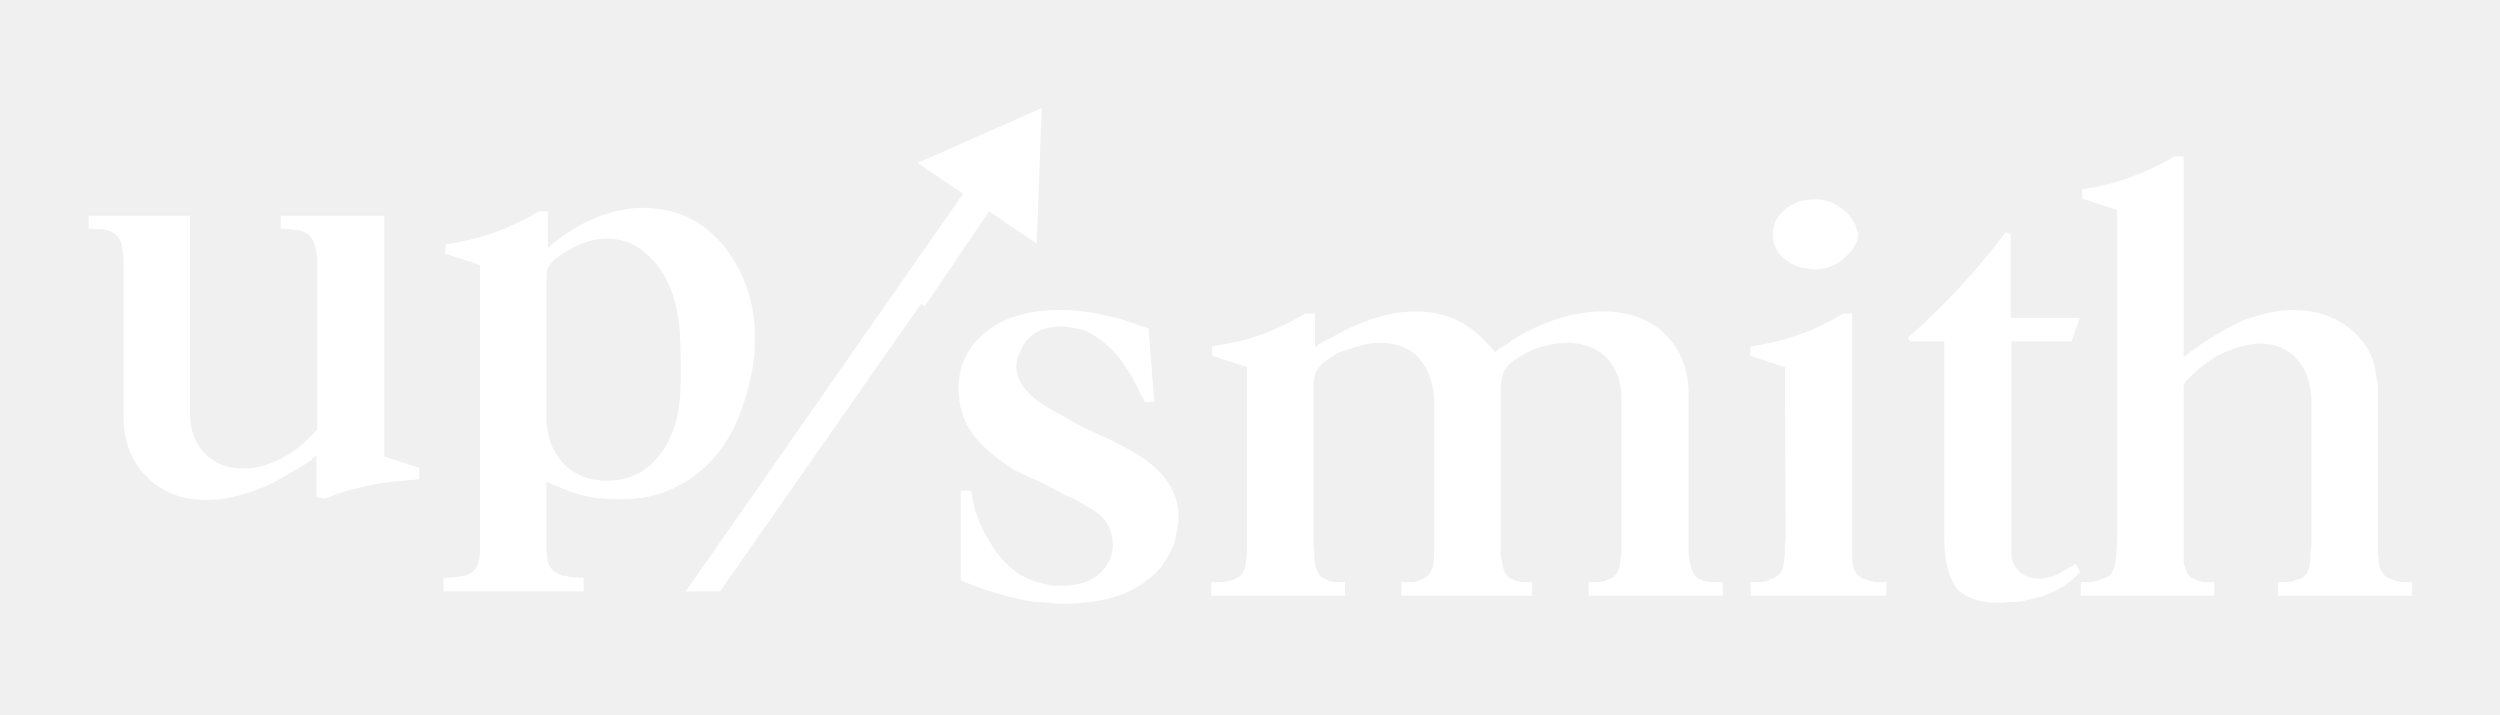
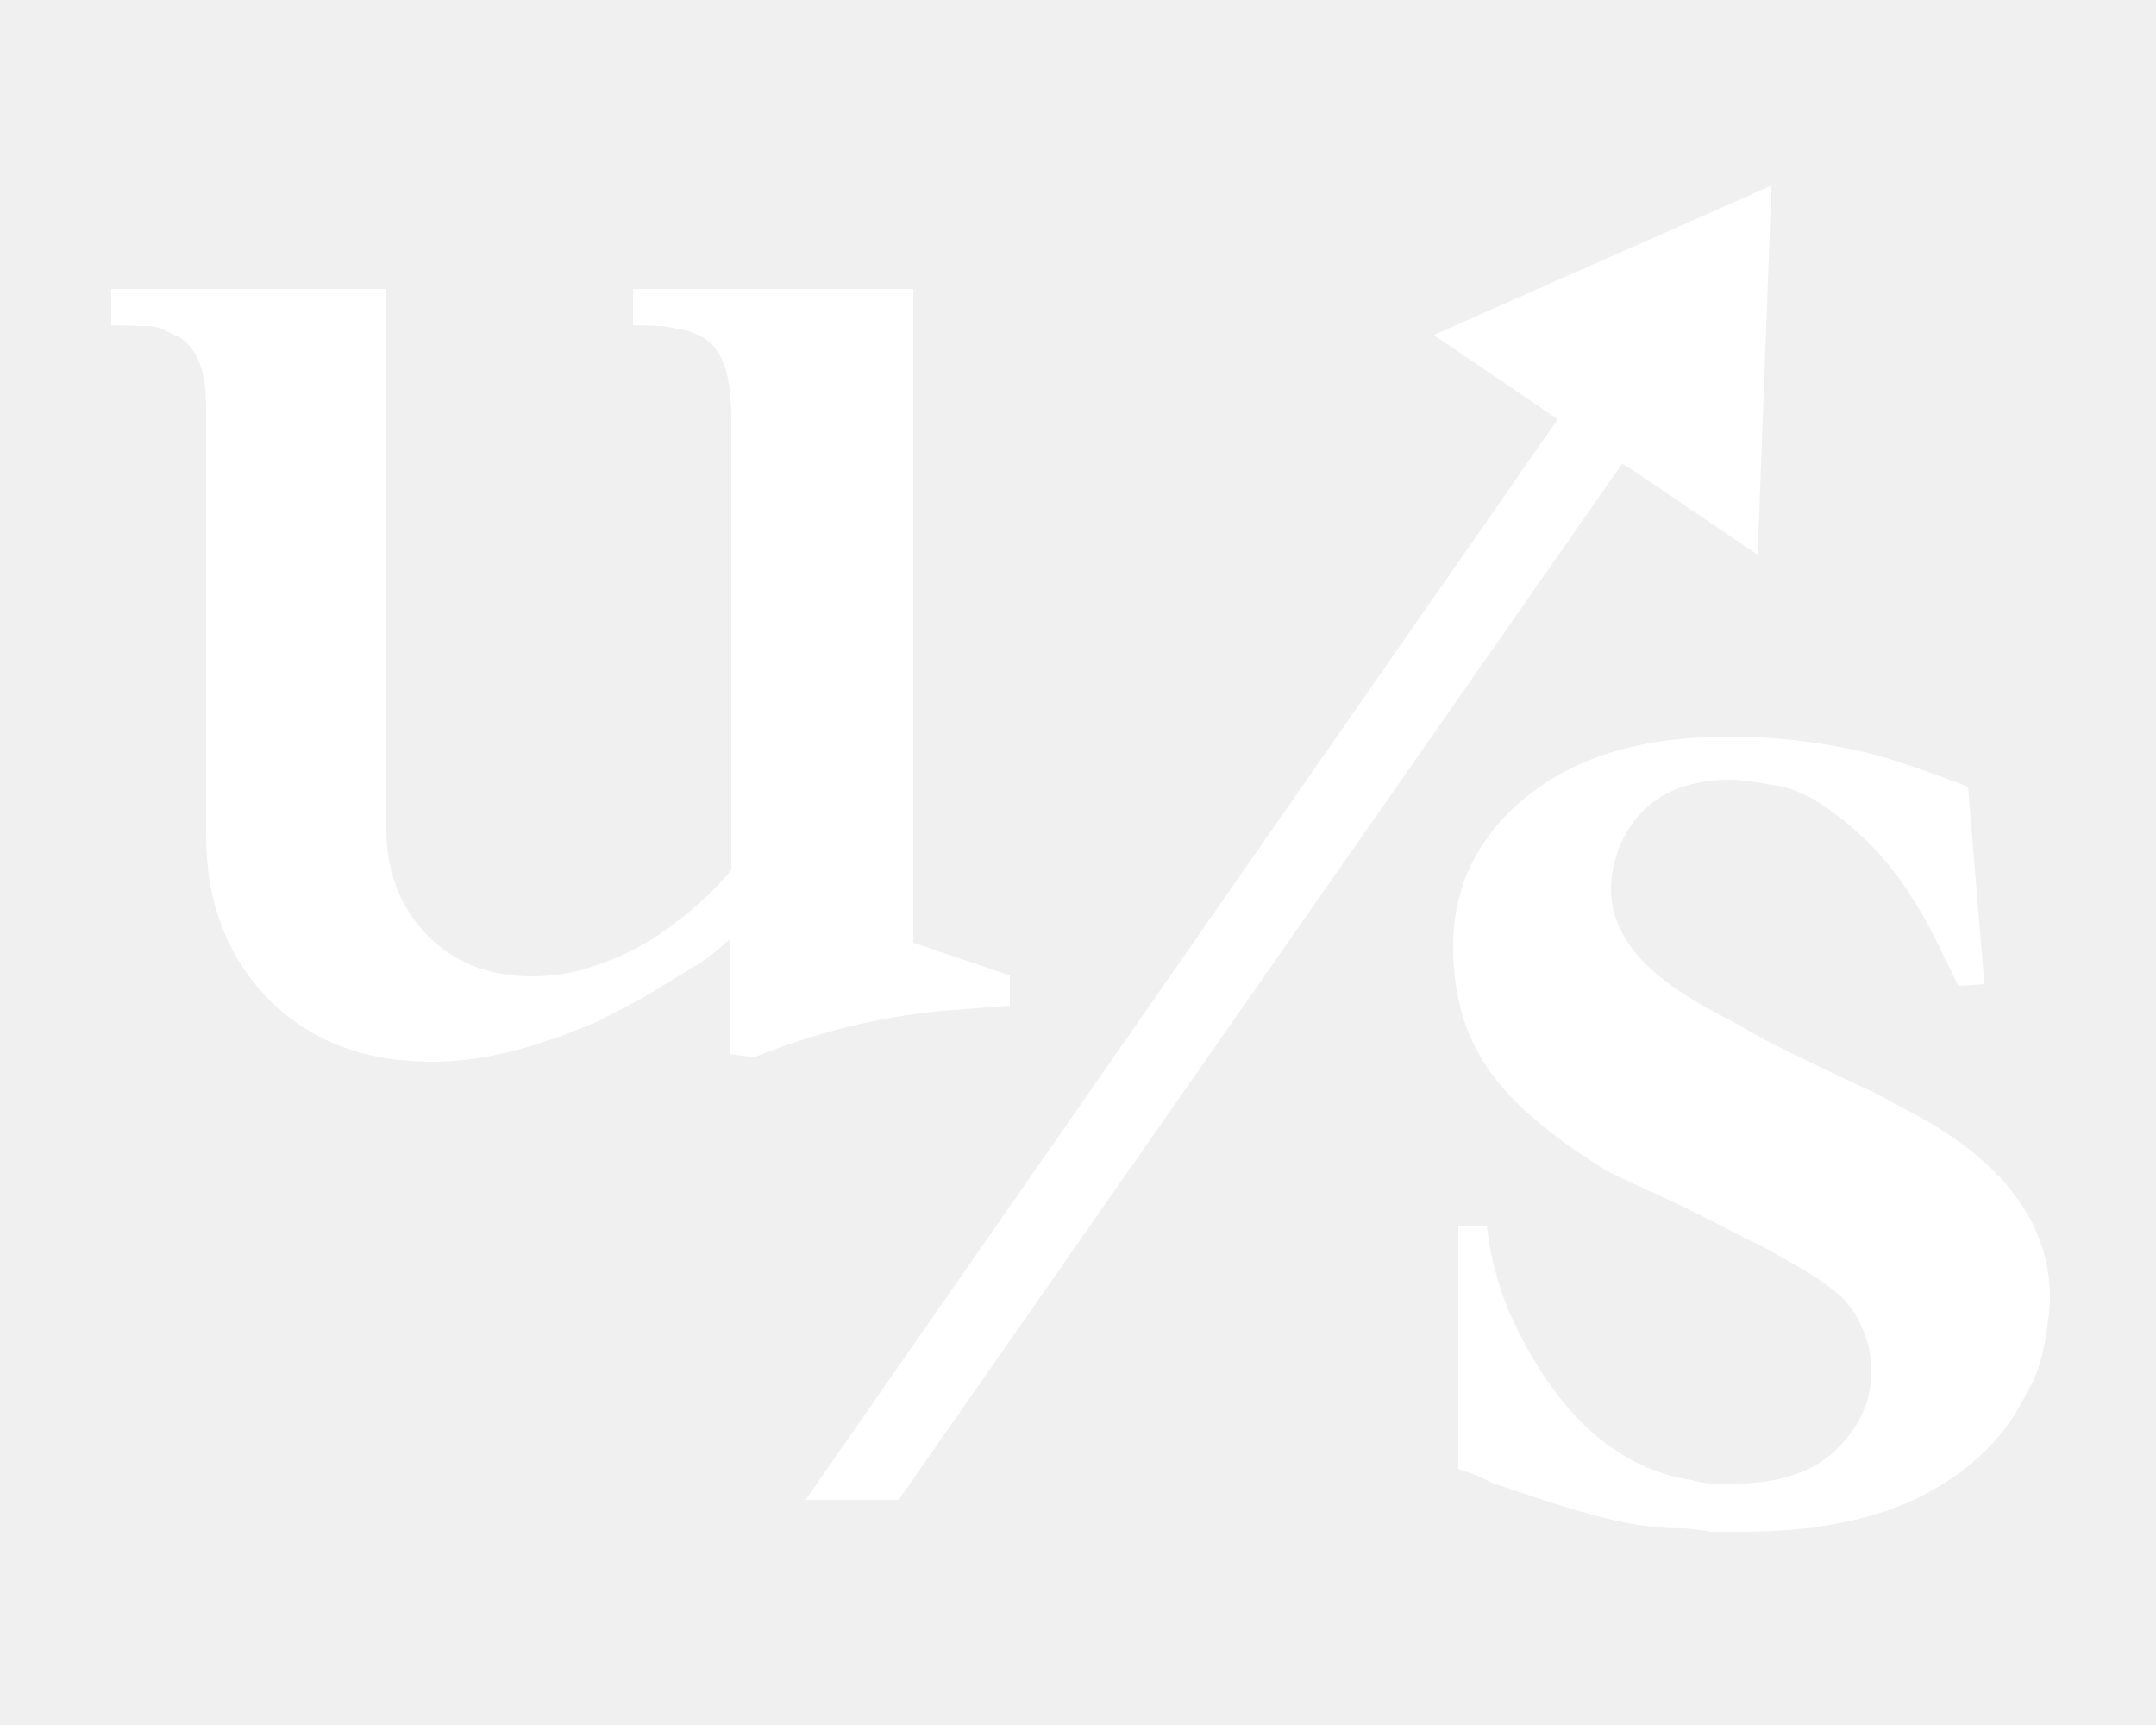
- <svg xmlns="http://www.w3.org/2000/svg" version="1.2" viewBox="0 0 350 100" width="350" height="100">
+ <svg xmlns="http://www.w3.org/2000/svg" version="1.2" viewBox="0 0 250 200" width="250" height="200">
  <defs>
    <clipPath clipPathUnits="userSpaceOnUse" id="cp1">
-       <path d="m126 15h20v28h-20z" />
+       <path d="m166 21h40v44h-40z" />
    </clipPath>
    <clipPath clipPathUnits="userSpaceOnUse" id="cp2">
-       <path d="m119.43 36.14l18.08-26.66 16.67 11.3-18.08 26.67z" />
+       <path d="m166.18 38.93l20.44-30.14 37.57 25.47-20.44 30.14z" />
    </clipPath>
    <clipPath clipPathUnits="userSpaceOnUse" id="cp3">
-       <path d="m145.84 15.13l-17.37 7.68 6.67 4.53-9.04 13.33 3.33 2.26 9.04-13.34 6.67 4.52z" />
+       <path d="m205.41 21.52l-39.17 17.32 15.03 10.19-0.06 0.09 7.51 5.09 0.06-0.08 15.03 10.19z" />
    </clipPath>
  </defs>
  <style>.a{fill:#fff}</style>
-   <path class="a" d="m160.8 46l0.8 10.2-1.3 0.1-0.8-1.5q-1.9-4.1-4.3-6.3-2.5-2.2-4.3-2.5-1.7-0.3-2.3-0.3-4.4 0-5.8 3.6-0.5 1-0.5 2 0 1.9 1.5 3.5 1.4 1.6 4.8 3.3l1.9 1.1 1.1 0.6 3.2 1.5 1.1 0.5 1.7 0.9q7.4 3.8 7.4 9.7 0 0.8-0.3 2.3-0.3 1.6-0.8 2.5-1.6 3.4-5.3 5.3-3.7 2-9.5 2-0.8 0-1.5 0-1.1-0.2-1.6-0.2-1.7 0-3.6-0.5-1.9-0.4-4.6-1.3l-1.5-0.5-0.9-0.4-0.9-0.4v-12.5h1.5q0.3 3.1 1.9 6 3.3 6.3 8.6 7.1 0.7 0.2 1.2 0.2 0.5 0 1 0 3.9 0 5.8-2.3 1.3-1.5 1.3-3.5 0-1.2-0.5-2.3-0.5-1.1-1.2-1.7-0.8-0.7-2.1-1.4l-1.7-1-1-0.4-3.2-1.7-2.9-1.3-1-0.5q-4.5-2.8-6.2-5.4-1.8-2.6-1.8-6.2 0-4.7 3.8-7.8 3.8-3.1 10.4-3.1 3.7 0 7.4 1 1 0.2 2.4 0.7 1.4 0.5 2.6 0.9z" />
-   <path class="a" d="m169.6 83.4v-1.9h1.6l1-0.2 0.4-0.1 0.4-0.2q1-0.4 1.3-1.6 0.3-1.2 0.3-4.3v-23.7l-4.9-1.6v-1.3l3.7-0.7q4.7-1.1 9.3-3.9h1.4v4.7l1-0.7 1.4-0.7q3.2-1.8 6.1-2.7 2.9-0.9 5.6-0.9 6.2 0 10.1 4.6l0.6 0.6 0.4 0.5 0.6-0.5 0.9-0.5q1.6-1.2 3-1.9 1.4-0.7 3.2-1.4 3.7-1.4 7.4-1.4 5.5 0 8.7 3.2 3.3 3.2 3.3 8.3v22.1l0.1 1q0.3 2.1 1.2 2.8l0.4 0.1 0.3 0.2 0.8 0.2h2v1.9h-18.8v-1.9h1.6l0.7-0.2 0.4-0.2 0.4-0.1q1-0.4 1.3-2l0.1-0.8 0.1-1v-0.8-20.6q0-3.5-2-5.6-2.1-2.2-5.5-2.2-2.2 0-4.4 0.8-1.3 0.5-1.9 0.9-1.9 1-2.5 2-0.6 1-0.6 3.1v22.8l0.1 0.6 0.1 0.7q0.3 1.7 1.2 2.1l0.3 0.1 0.4 0.2 0.7 0.2h1.6v1.9h-18.3v-1.9h1.7l0.7-0.2 0.5-0.2 0.2-0.1q0.8-0.4 1.1-1.2 0.4-0.8 0.4-2.6v-20.5q0-4-2-6.4-2-2.3-5.6-2.3-1.9 0-4.1 0.8l-1.8 0.6q-2 1.2-2.7 2.1-0.7 0.8-0.7 2.5v22.4l0.1 1v0.8l0.1 0.7q0.3 1.7 1.3 2.1l0.2 0.1 0.4 0.2 0.8 0.2h1.5v1.9z" />
-   <path class="a" d="m245 49.8l0.1-1.3q7.1-1 12.9-4.6h1.3v33.4 0.9q0 2.1 1.5 2.8l0.4 0.1 0.5 0.2 0.5 0.1 0.3 0.1h1.6v1.9h-19v-1.9h1.5l0.4-0.1 0.5-0.1 0.4-0.2 0.3-0.1q0.9-0.4 1.3-1.3 0.4-0.9 0.4-3.1l0.1-1.4-0.1-18.3v-5.5zm15.2-16.8q-0.5 2-2.2 3.3-1.7 1.4-3.8 1.4-2.6 0-4.3-1.4-1.7-1.3-1.7-3.5 0-2.1 1.7-3.5 1.8-1.4 4.2-1.4 2.3 0 4 1.5 1.7 1.4 2.1 3.6z" />
-   <path class="a" d="m267.1 47.3q7.7-6.8 13.7-14.8l0.7 0.3v11.7h9.7l-1.2 3.3h-8.4v29.7q0 1.5 1.1 2.5 1 1 2.7 1 1.2 0 2.5-0.5l1.4-0.8 0.7-0.4 0.6-0.4 0.6 1.2q-1 1.1-2.2 1.9-1.2 0.8-3.1 1.5l-2.9 0.7q-0.8 0.1-1.7 0.1-0.9 0.1-1.3 0.1-4.3 0-6.1-2.1-1.7-2.2-1.7-7.1v-27.4h-4.8z" />
-   <path class="a" d="m291.3 83.4v-1.9h1.5l0.4-0.1 0.5-0.1 0.4-0.2 0.4-0.1q1.2-0.4 1.5-1.6 0.4-1.1 0.4-5v-45l-4.9-1.6v-1.3q6.9-1 12.9-4.6h1.3v28.1l1.2-0.9q1.2-0.9 2.6-1.8 1.5-0.9 2.6-1.5 2.2-1.2 4.6-1.8 2.3-0.6 4.3-0.6 4.8 0 8.1 2.7 3.2 2.6 3.6 6.7 0.2 0.7 0.2 1.4 0 0.6 0 1.3v21.9l0.1 0.8q0 2.1 1.5 2.8l0.4 0.1 0.4 0.2 0.5 0.1 0.3 0.1h1.6v1.9h-18.8v-1.9h1.7l0.8-0.3 0.4-0.1 0.3-0.1q0.8-0.4 1.1-1.3 0.3-0.8 0.3-2.6l0.1-0.7v-20.1q0-3.7-2-6-2-2.2-5.2-2.2-1.5 0-3.6 0.7-2.1 0.7-3.9 2-1.8 1.4-2.5 2.2-0.7 0.7-0.7 1.1v22.3 1.8 0.5q0.4 1.9 1.3 2.3l0.3 0.1 0.4 0.2 0.7 0.2h1.6v1.9z" />
-   <path class="a" d="m96 82.8l42.4-60.8h4.9l-42.5 60.8z" />
+   <path class="a" d="m228.2 91.2l1.9 22.9-3 0.2-1.7-3.4q-4.3-9.3-9.8-14.2-5.5-5-9.5-5.6-4-0.7-5.3-0.7-9.9 0-13.1 8-0.9 2.5-0.9 4.7 0 4.1 3.2 7.8 3.1 3.6 10.8 7.5l4.3 2.4 2.6 1.3 7.1 3.4 2.4 1.1 3.9 2.1q16.6 8.6 16.6 21.8 0 1.7-0.6 5.2-0.7 3.6-2 5.6-3.5 7.5-11.8 11.9-8.3 4.4-21.4 4.4-1.7 0-3.4 0-2.4-0.4-3.5-0.4-3.9 0-8.1-1-4.2-1-10.4-3.1l-3.3-1.1-2.1-1-2-0.7v-28.2h3.3q0.8 7.1 4.3 13.5 7.5 14.1 19.4 16 1.5 0.4 2.6 0.4 1.2 0 2.5 0 8.7 0 12.8-5.1 3-3.5 3-8 0-2.6-1.1-5-1.1-2.5-2.8-3.9-1.7-1.5-4.7-3.2l-3.7-2.1-2.2-1.1-7.3-3.7-6.5-3-2.3-1.1q-10.1-6.2-14-12.1-3.9-5.8-3.9-13.9 0-10.6 8.6-17.5 8.6-6.9 23.3-6.9 8.4 0 16.6 2 2.3 0.6 5.4 1.7 3.2 1.1 5.8 2.1z" />
+   <path class="a" d="m93.4 173.9l95.1-136.6h11.1l-95.4 136.6z" />
  <g clip-path="url(#cp1)">
    <g clip-path="url(#cp2)">
      <g clip-path="url(#cp3)">
-         <path class="a" d="m119.4 36.1l18.1-26.6 16.7 11.3-18.1 26.6z" />
+         <path class="a" d="m166.2 38.9l20.4-30.1 37.6 25.5-20.4 30.1z" />
      </g>
    </g>
  </g>
-   <path class="a" d="m12.4 32v-1.8h14.2v27.8q0 3.3 2.1 5.5 2.1 2.1 5.4 2.1 1.6 0 3.1-0.5 1.5-0.5 2.5-1.1 1-0.5 2.4-1.6l1-0.9 0.6-0.6 0.7-0.8v-23.8l-0.1-1q-0.3-2.2-1.7-2.8l-0.4-0.2-0.4-0.1h-0.5l-0.4-0.1-1.6-0.1v-1.8h14.5v33.7l4.9 1.6v1.6l-3.4 0.3q-5 0.5-9.8 2.4l-1.2-0.2v-5.9l-0.7 0.7-0.9 0.6-2.9 1.7q-1.1 0.6-1.8 1-0.7 0.3-1.6 0.7-4.1 1.6-7.5 1.6-5.2 0-8.4-3.3-3.2-3.2-3.2-8.4v-22.1l-0.1-1q-0.2-2.1-1.5-2.7l-0.5-0.2-0.3-0.1-0.5-0.1h-0.4z" />
-   <path fill-rule="evenodd" class="a" d="m62.1 82.8v-1.9l1.7-0.1 1-0.2h0.4l0.4-0.2q0.8-0.4 1.2-1.2 0.4-0.8 0.4-2.6v-39.5l-4.9-1.6 0.1-1.3q7.1-1 13-4.6h1.3v5.1l1.1-0.9q2.9-2.3 6.1-3.5 3.2-1.2 6.1-1.2 3.3 0 6 1.2 4.3 1.9 7 6.6 2.7 4.6 2.7 10.6 0 4.9-2.1 10.4-2.1 5.6-6.5 8.8-4.4 3.2-10.1 3.2-2.5 0-4.3-0.3-1.9-0.3-4.4-1.4l-1.5-0.6-0.3-0.2v9.4l0.1 0.9q0 2 1.7 2.7l0.4 0.2h0.5l0.6 0.2h0.3l1.6 0.1v1.9zm14.4-24.4q0 3.9 2.3 6.4 2.4 2.5 6.1 2.5 4.5 0 7.2-3.3 3.2-3.7 3.2-10.8 0-1.9 0-2.8 0-2-0.1-3.5-0.1-1.6-0.4-3.3-1-4.9-3.7-7.5-2.6-2.7-6.1-2.7-2.7 0-5.5 1.7-1.4 0.8-2 1.4-0.7 0.6-0.9 1.3l-0.1 2z" />
+   <path class="a" d="m12.9 37.7v-4.2h31.9v62.6q0 7.4 4.7 12.3 4.7 4.8 12.1 4.8 3.8 0 7-1.1 3.3-1.1 5.6-2.4 2.4-1.3 5.4-3.7l2.4-2.1 1.3-1.3 1.5-1.7v-53.5l-0.2-2.3q-0.6-5-3.7-6.3l-1-0.4-0.9-0.2-1.1-0.2-1-0.2-3.5-0.1v-4.2h32.5v75.8l11.2 3.8v3.5l-7.9 0.6q-11.2 1.1-21.8 5.4l-2.8-0.4v-13.3l-1.7 1.5-1.8 1.3-6.6 4q-2.4 1.3-4 2.1-1.6 0.9-3.6 1.6-9.2 3.7-16.8 3.7-11.8 0-19-7.3-7.2-7.4-7.2-19v-49.6l-0.1-2.3q-0.6-4.8-3.6-6.1l-0.9-0.4-0.8-0.4-1.1-0.2h-0.9z" />
</svg>
